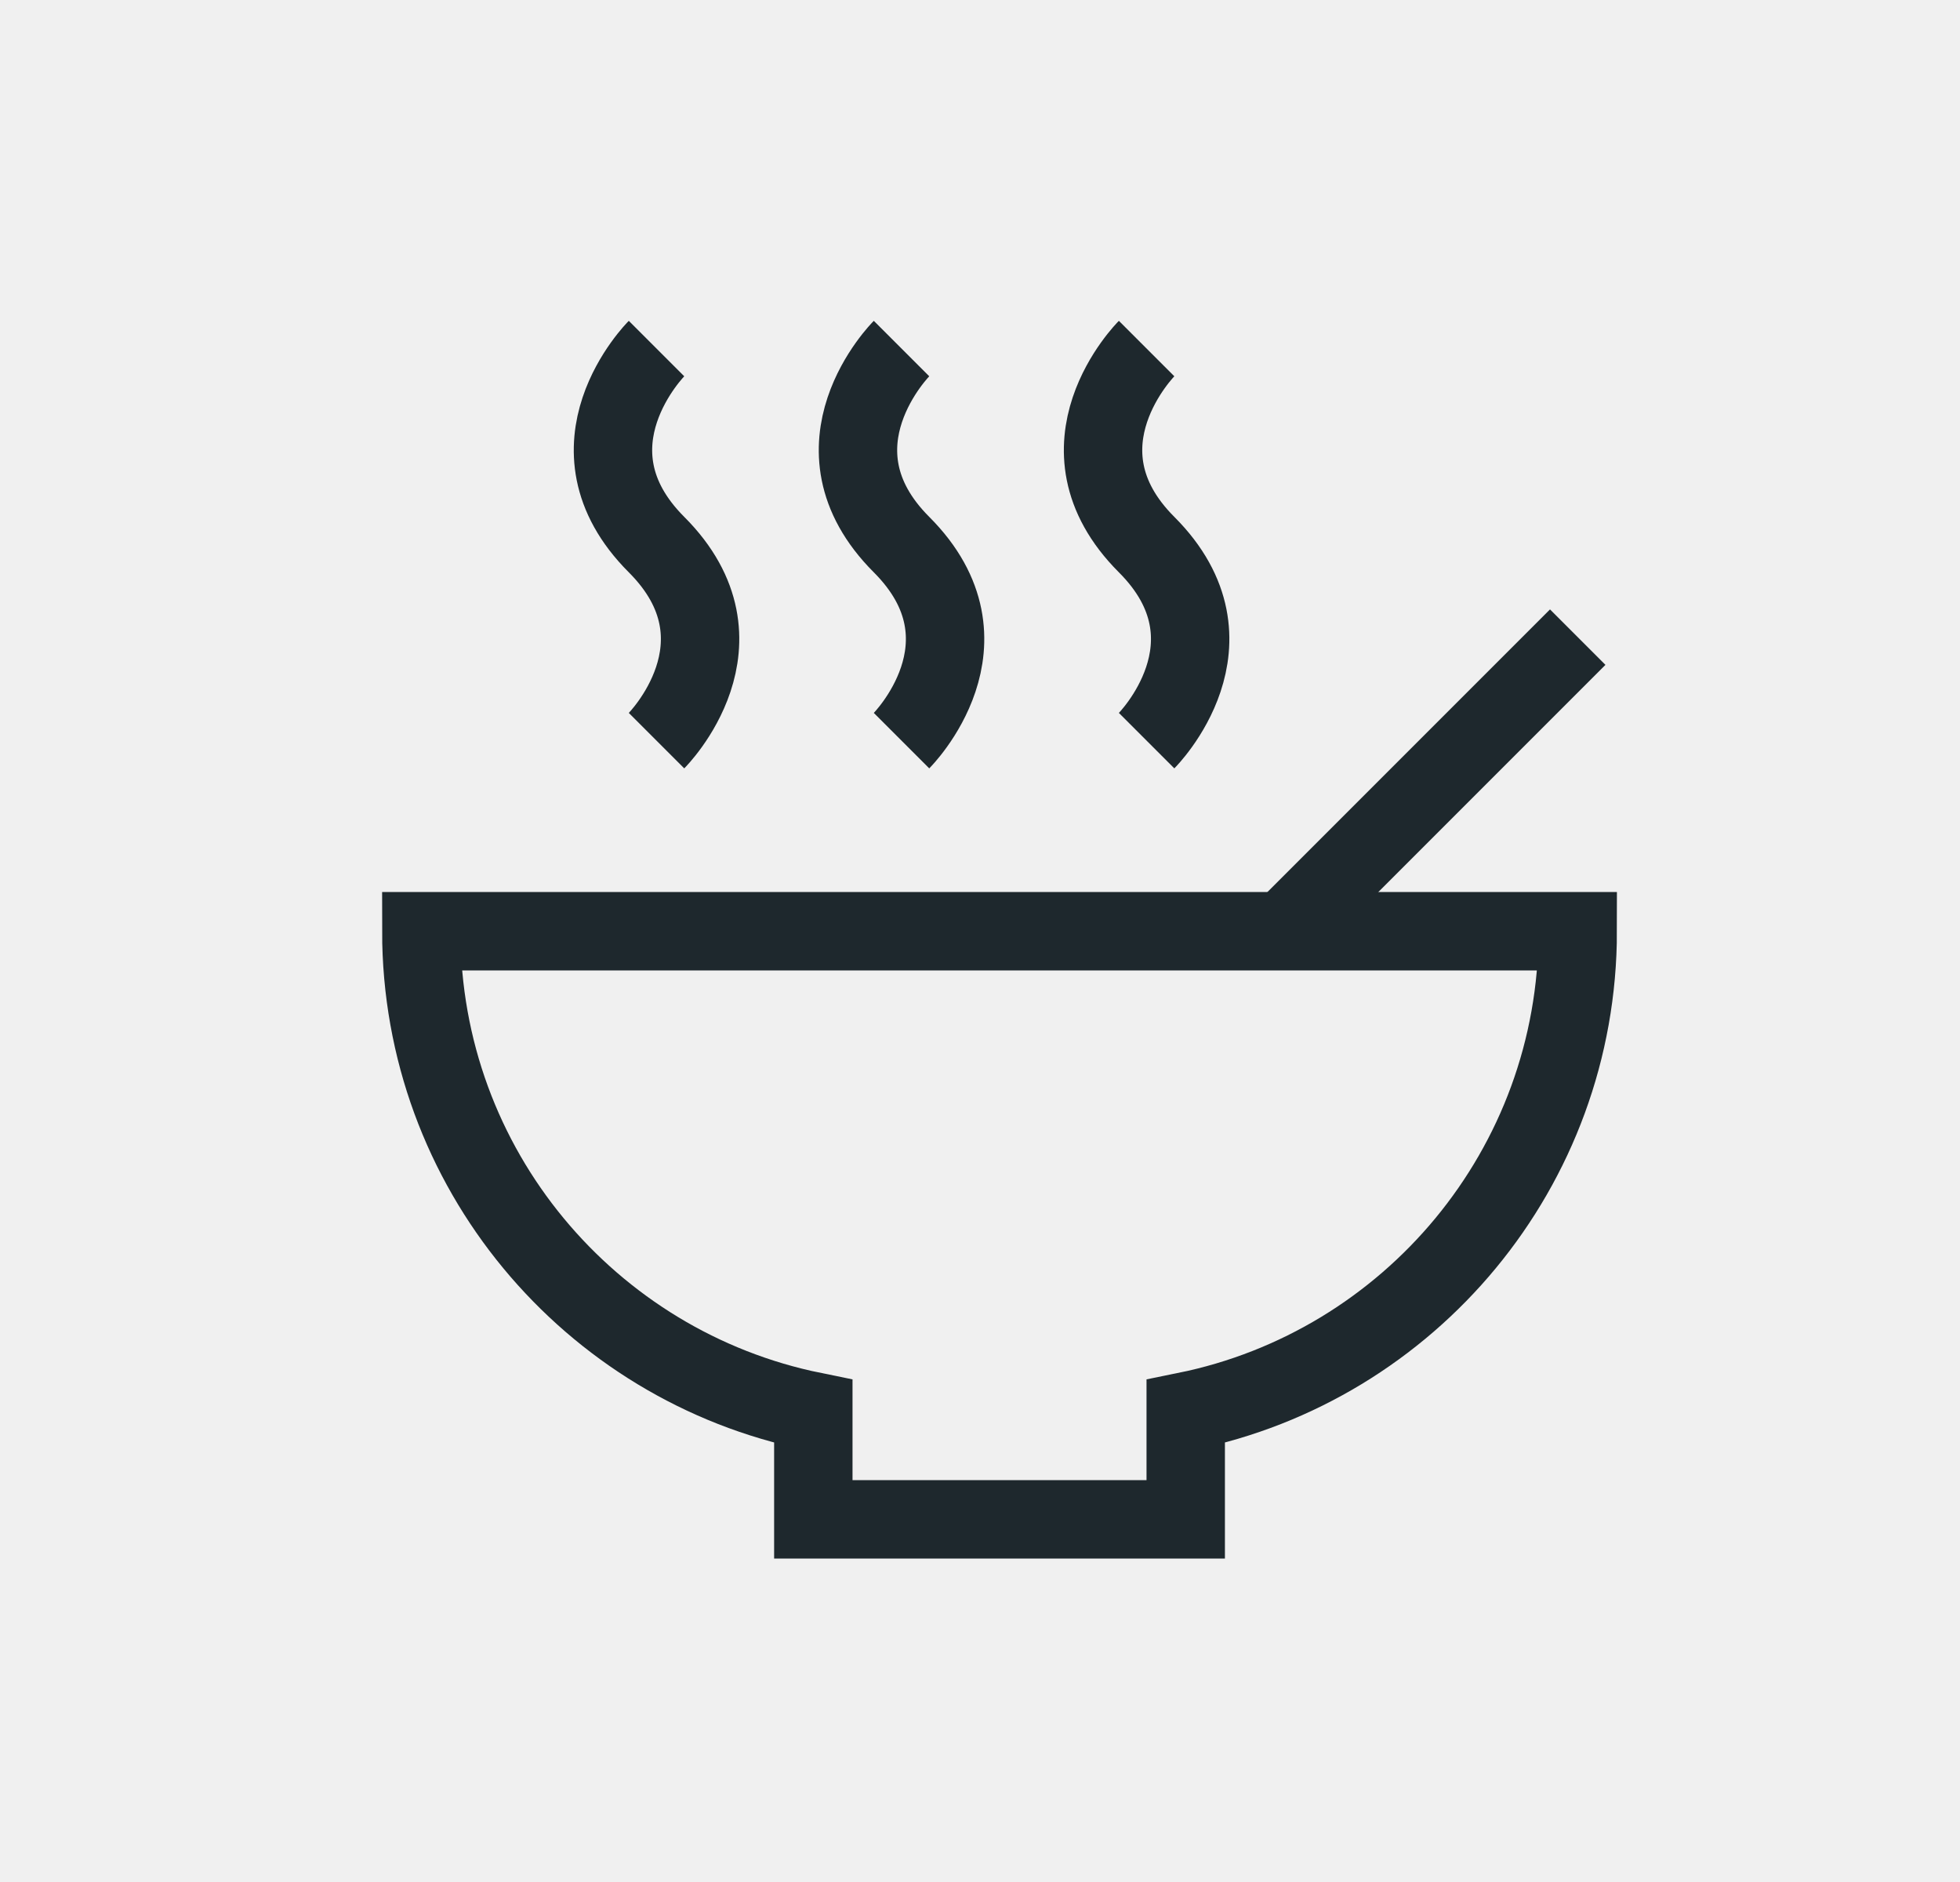
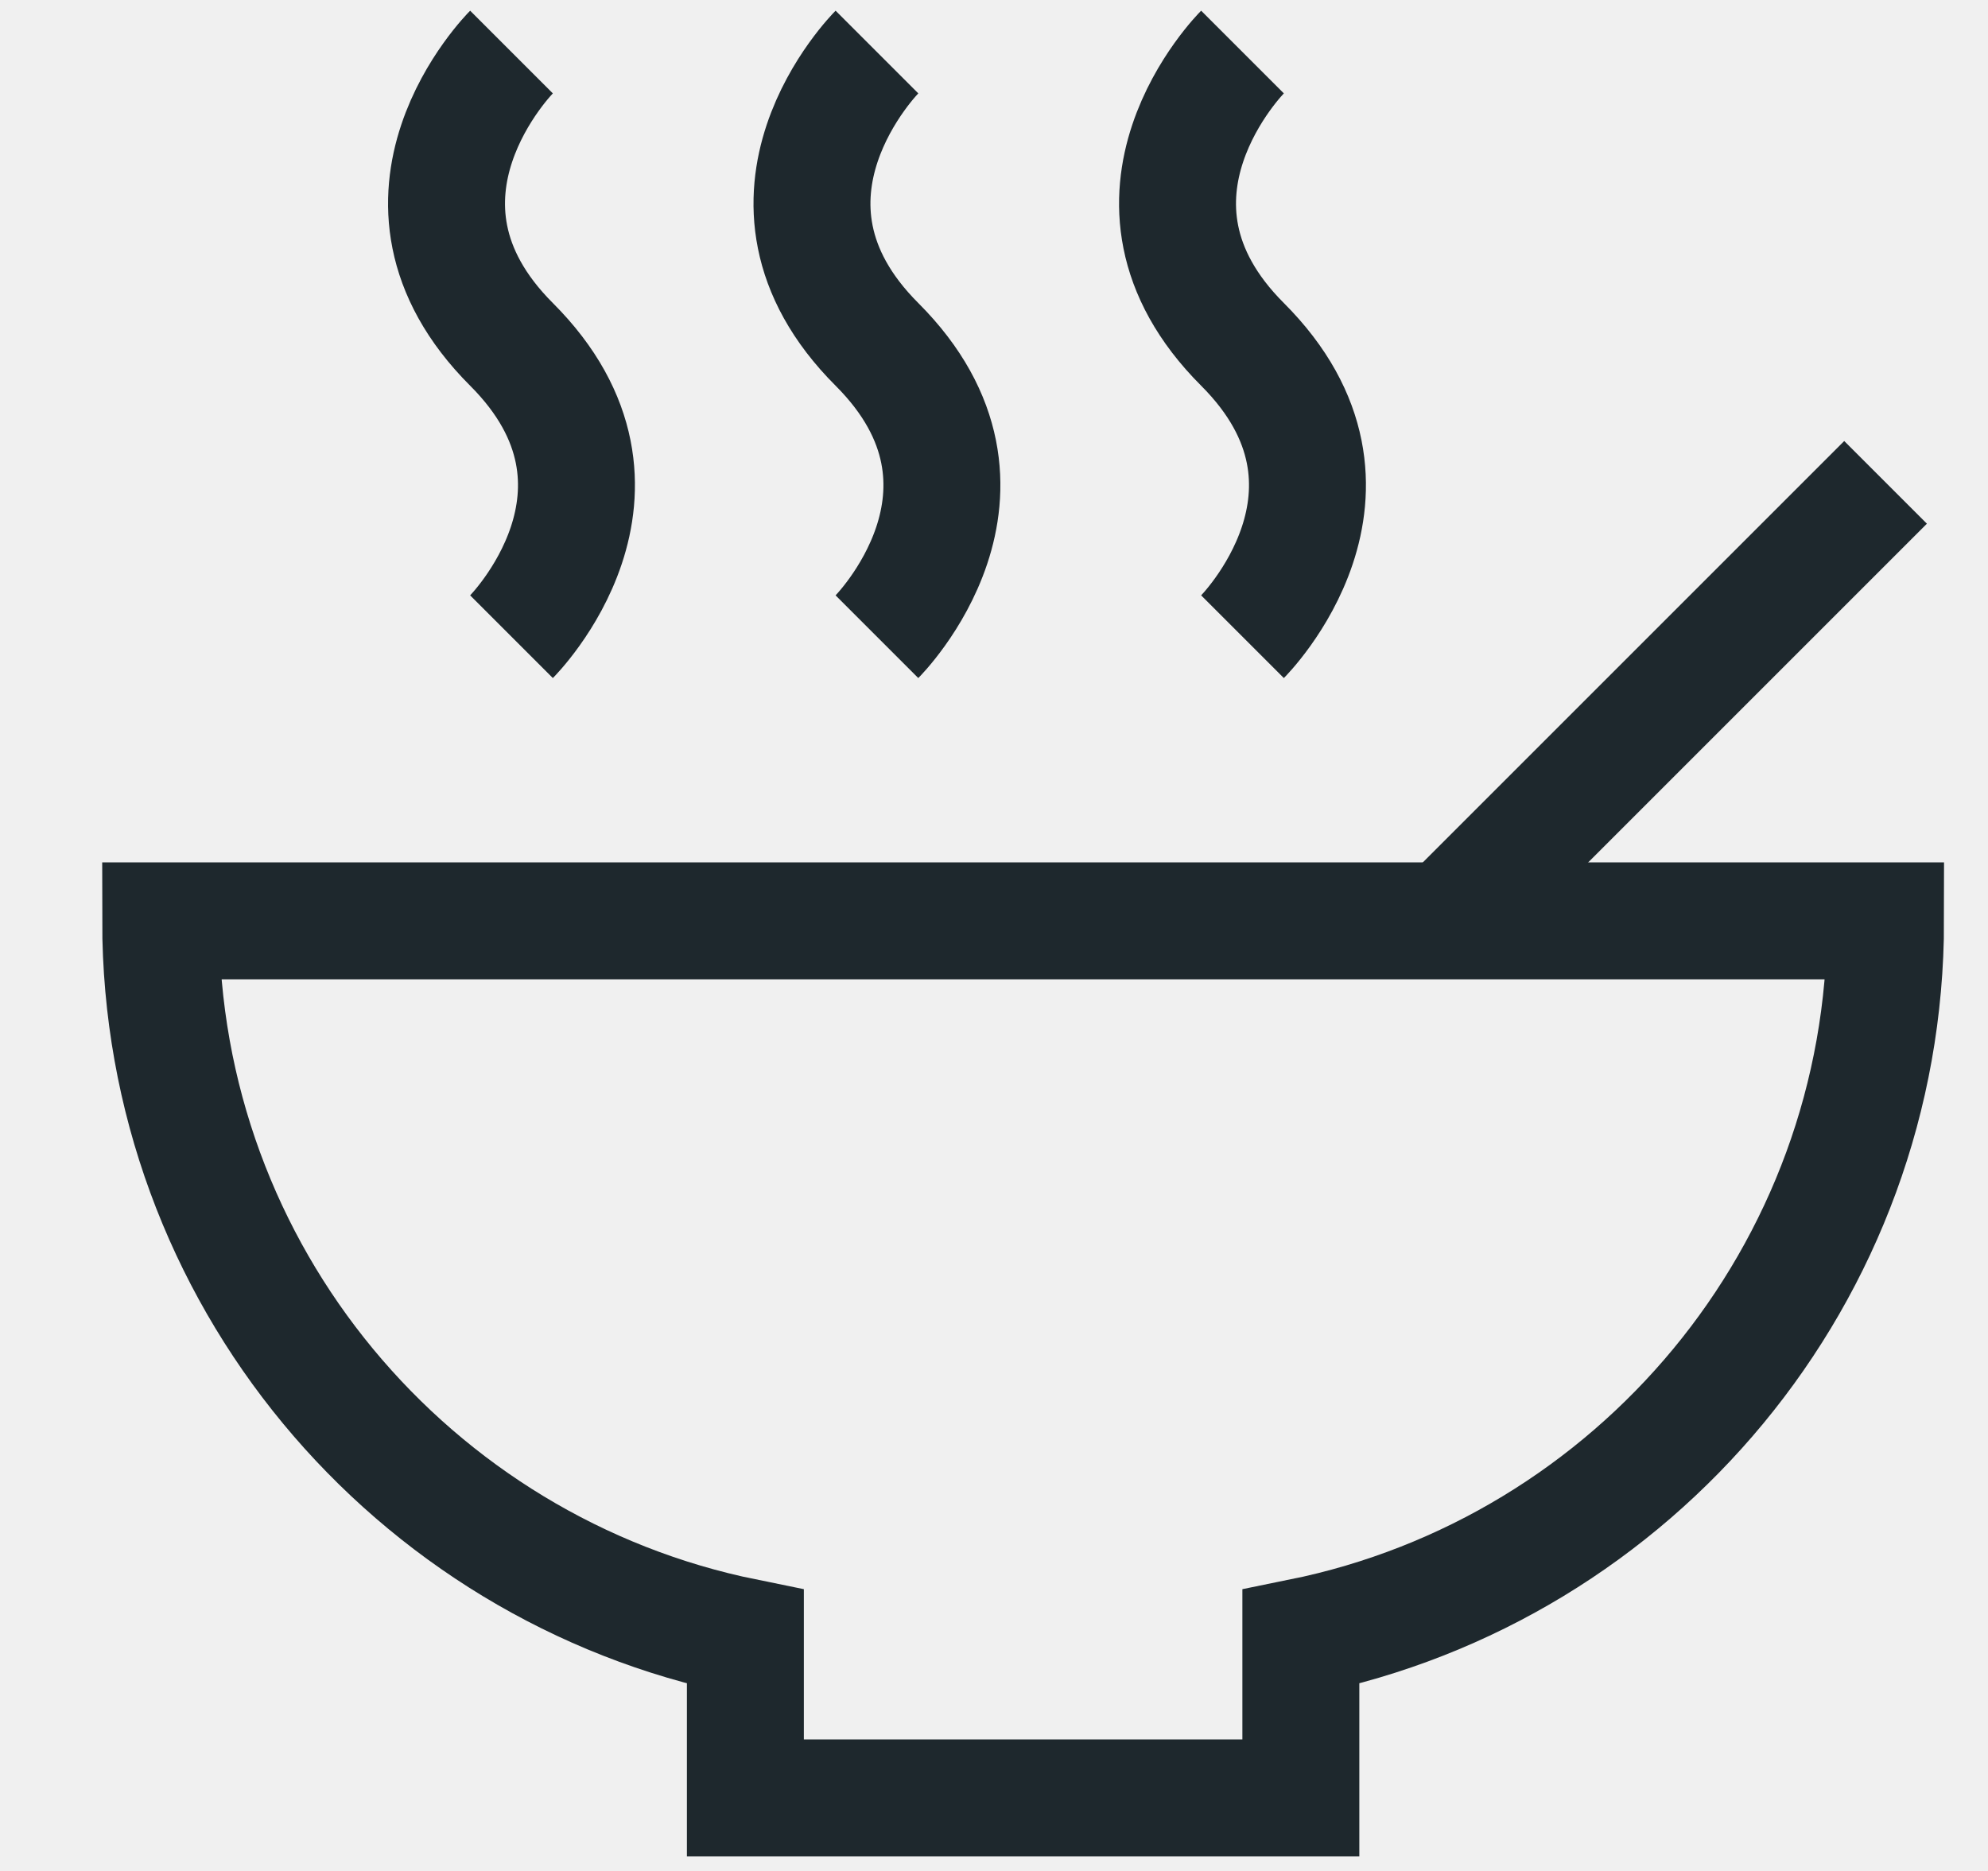
- <svg xmlns="http://www.w3.org/2000/svg" width="25" height="24" viewBox="0 0 25 24" fill="none">
-   <mask id="mask0_6288_12637" style="mask-type:luminance" maskUnits="userSpaceOnUse" x="4" y="4" width="17" height="16">
-     <path d="M4.75 4H20.75V20H4.75V4Z" fill="white" />
+ <svg xmlns="http://www.w3.org/2000/svg" width="17" height="16" viewBox="0 0 17 16" fill="none">
+   <mask id="mask0_6288_12638" style="mask-type:luminance" maskUnits="userSpaceOnUse" x="0" y="0" width="17" height="16">
+     <path d="M0.75 -3.05176e-05H16.75V16H0.75V-3.05176e-05Z" fill="white" />
  </mask>
-   <g mask="url(#mask0_6288_12637)">
-     <path d="M16.374 11.875L20.124 8.125" stroke="#1E282D" stroke-miterlimit="10" />
-     <path d="M20.124 11.875H5.374C5.374 14.899 7.522 17.42 10.374 17.999V19.375H15.124V17.999C17.977 17.42 20.124 14.899 20.124 11.875Z" stroke="#1E282D" stroke-miterlimit="10" stroke-linecap="square" />
-     <path d="M8.374 4.445C8.374 4.445 7.124 5.695 8.374 6.945C9.624 8.195 8.374 9.445 8.374 9.445" stroke="#1E282D" stroke-miterlimit="10" />
-     <path d="M11.499 4.445C11.499 4.445 10.249 5.695 11.499 6.945C12.749 8.195 11.499 9.445 11.499 9.445" stroke="#1E282D" stroke-miterlimit="10" />
-     <path d="M14.625 4.445C14.625 4.445 13.375 5.695 14.625 6.945C15.875 8.195 14.625 9.445 14.625 9.445" stroke="#1E282D" stroke-miterlimit="10" />
+   <g mask="url(#mask0_6288_12638)">
+     <path d="M12.374 7.875L16.124 4.125" stroke="#1E282D" stroke-miterlimit="10" />
+     <path d="M16.124 7.875H1.374C1.374 10.899 3.522 13.42 6.374 13.999V15.375H11.124V13.999C13.977 13.42 16.124 10.899 16.124 7.875Z" stroke="#1E282D" stroke-miterlimit="10" stroke-linecap="square" />
+     <path d="M4.374 0.445C4.374 0.445 3.124 1.695 4.374 2.945C5.624 4.195 4.374 5.445 4.374 5.445" stroke="#1E282D" stroke-miterlimit="10" />
+     <path d="M7.499 0.445C7.499 0.445 6.249 1.695 7.499 2.945C8.749 4.195 7.499 5.445 7.499 5.445" stroke="#1E282D" stroke-miterlimit="10" />
+     <path d="M10.625 0.445C10.625 0.445 9.375 1.695 10.625 2.945C11.875 4.195 10.625 5.445 10.625 5.445" stroke="#1E282D" stroke-miterlimit="10" />
  </g>
</svg>
